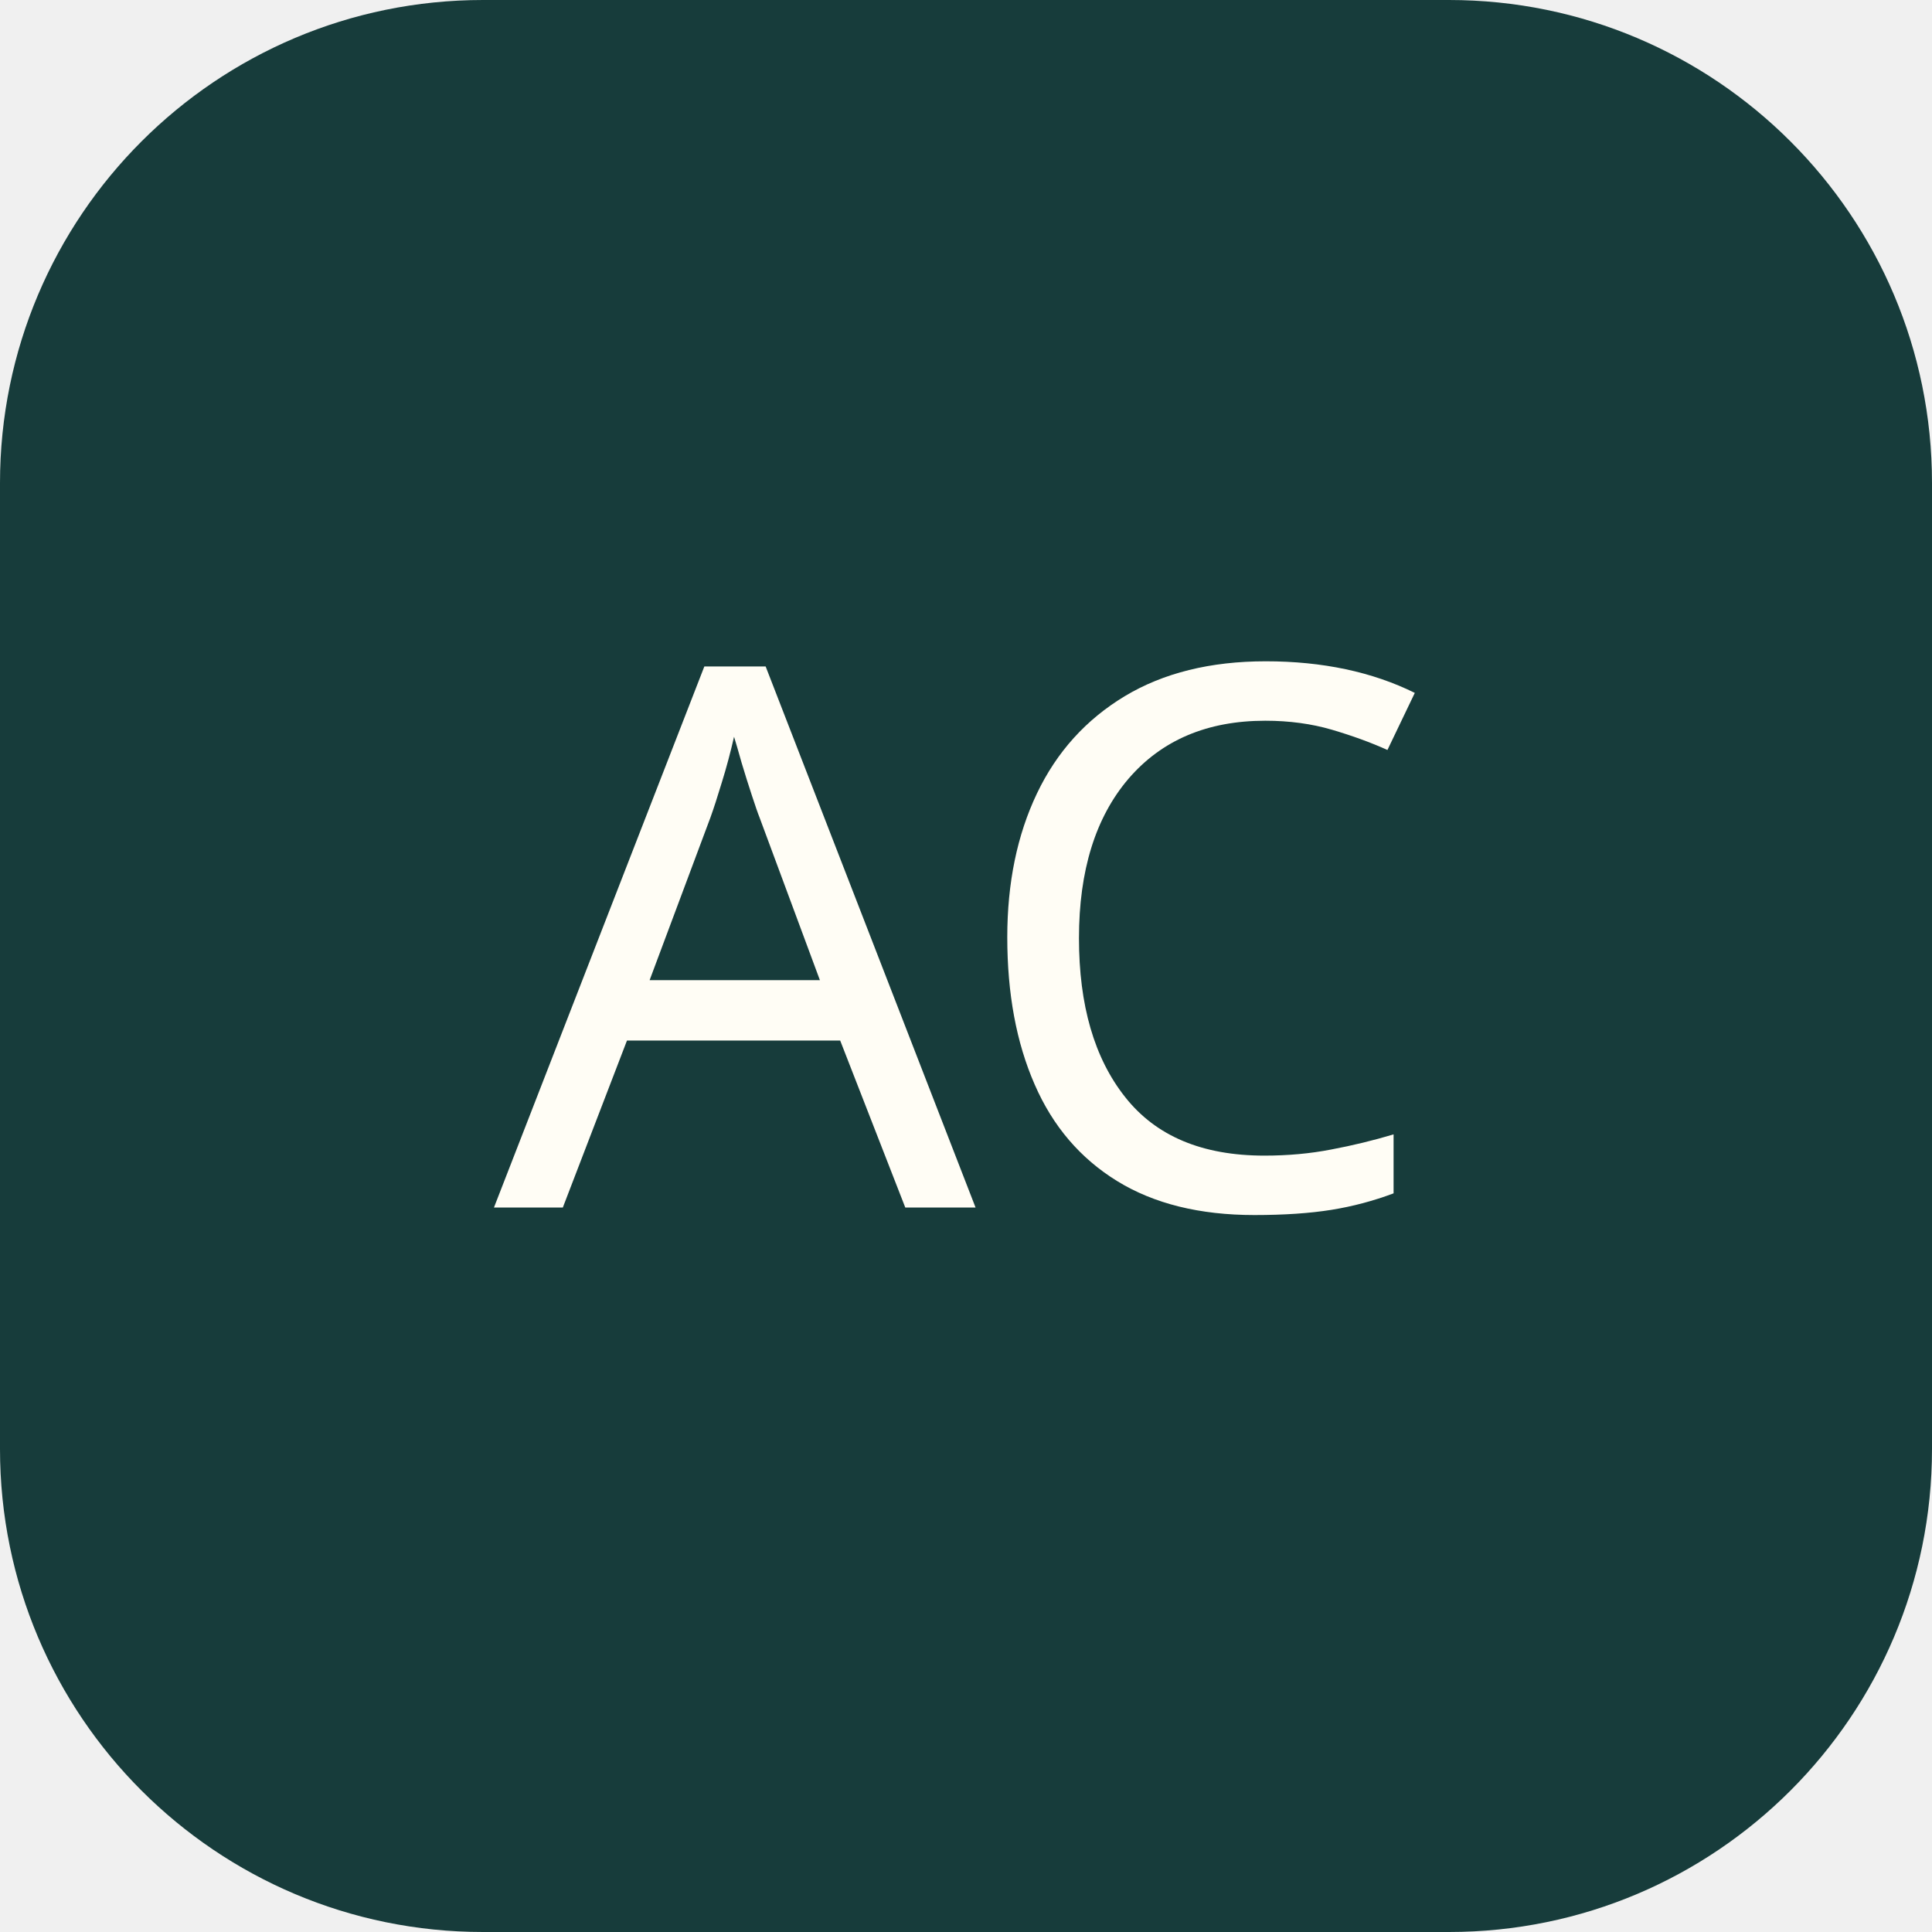
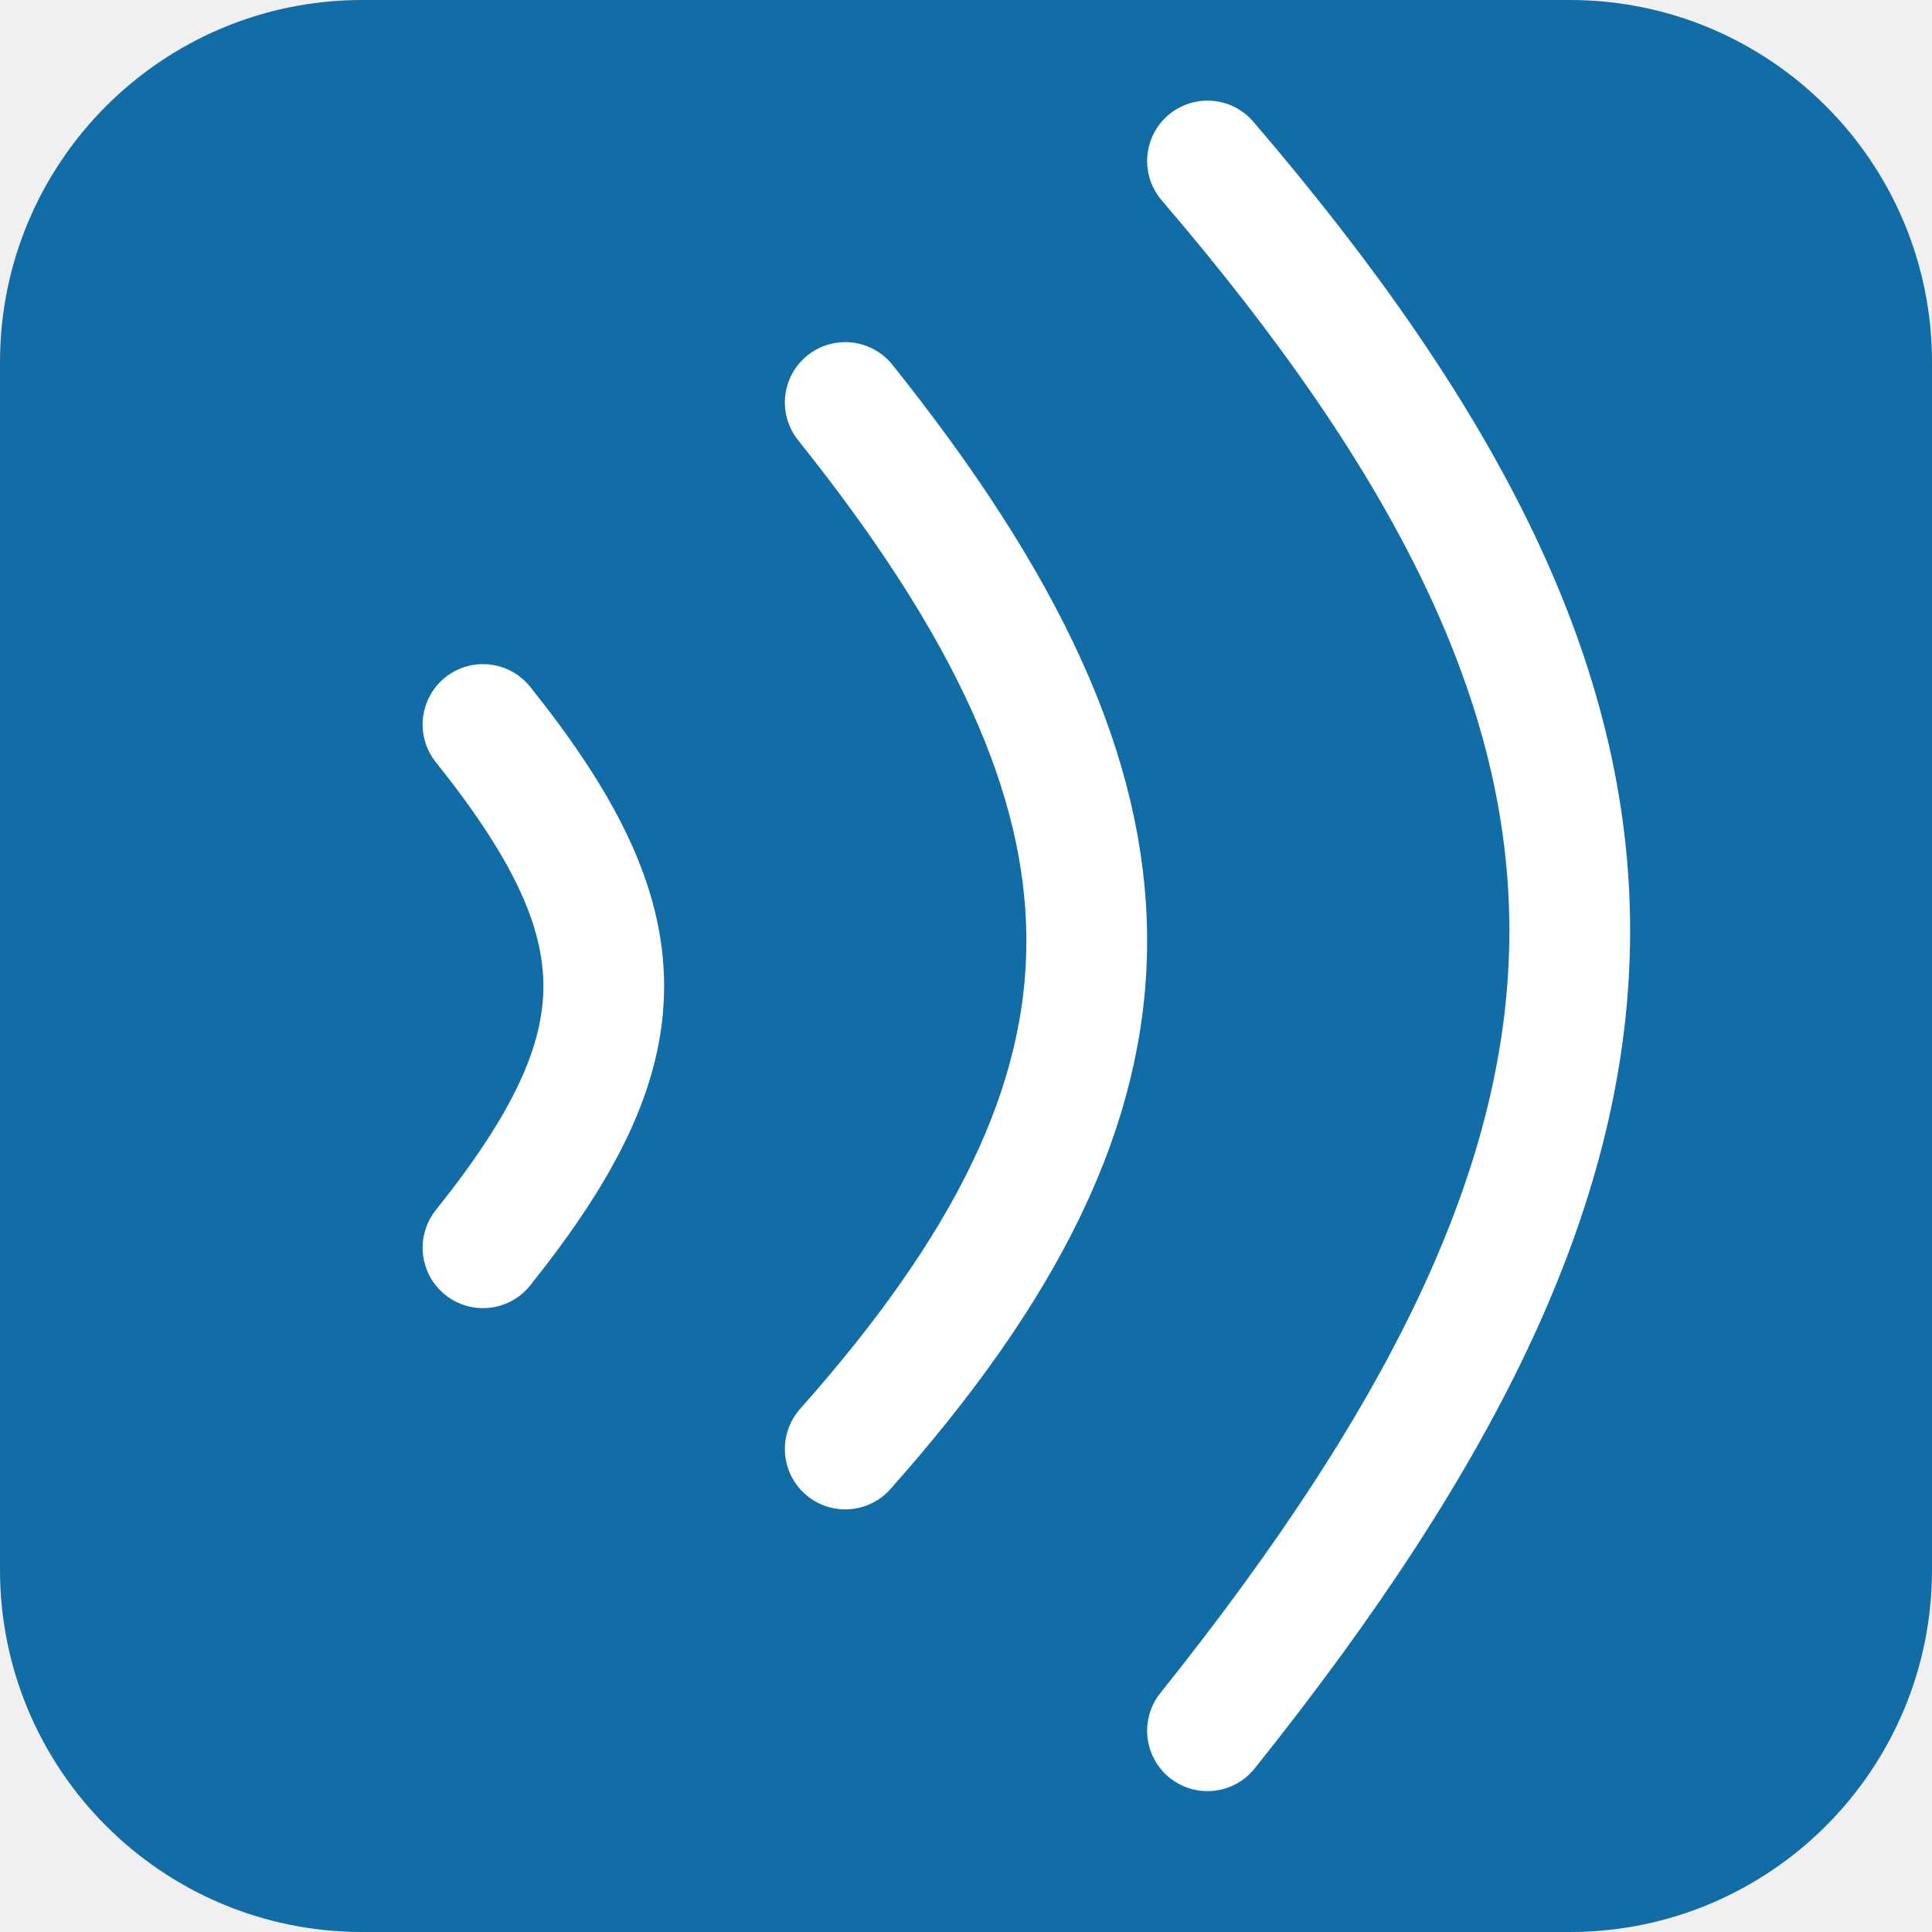
- <svg xmlns="http://www.w3.org/2000/svg" viewBox="0 0 64 64">
-   <rect width="64" height="64" rx="16" fill="#173c3b" />
-   <text x="32" y="40" text-anchor="middle" font-family="sans-serif" font-size="25" fill="#fffdf5">AC</text>
+ <svg xmlns="http://www.w3.org/2000/svg" viewBox="0 0 48 48">
+   <rect width="48" height="48" rx="9" fill="#126CA5" />
+   <path d="M12 18c4 5 4 8 0 13M21 10c8 10 8 17 0 26M30 4c12 14 12 24 0 39" fill="none" stroke="#FFF" stroke-width="3" stroke-linecap="round" />
</svg>
